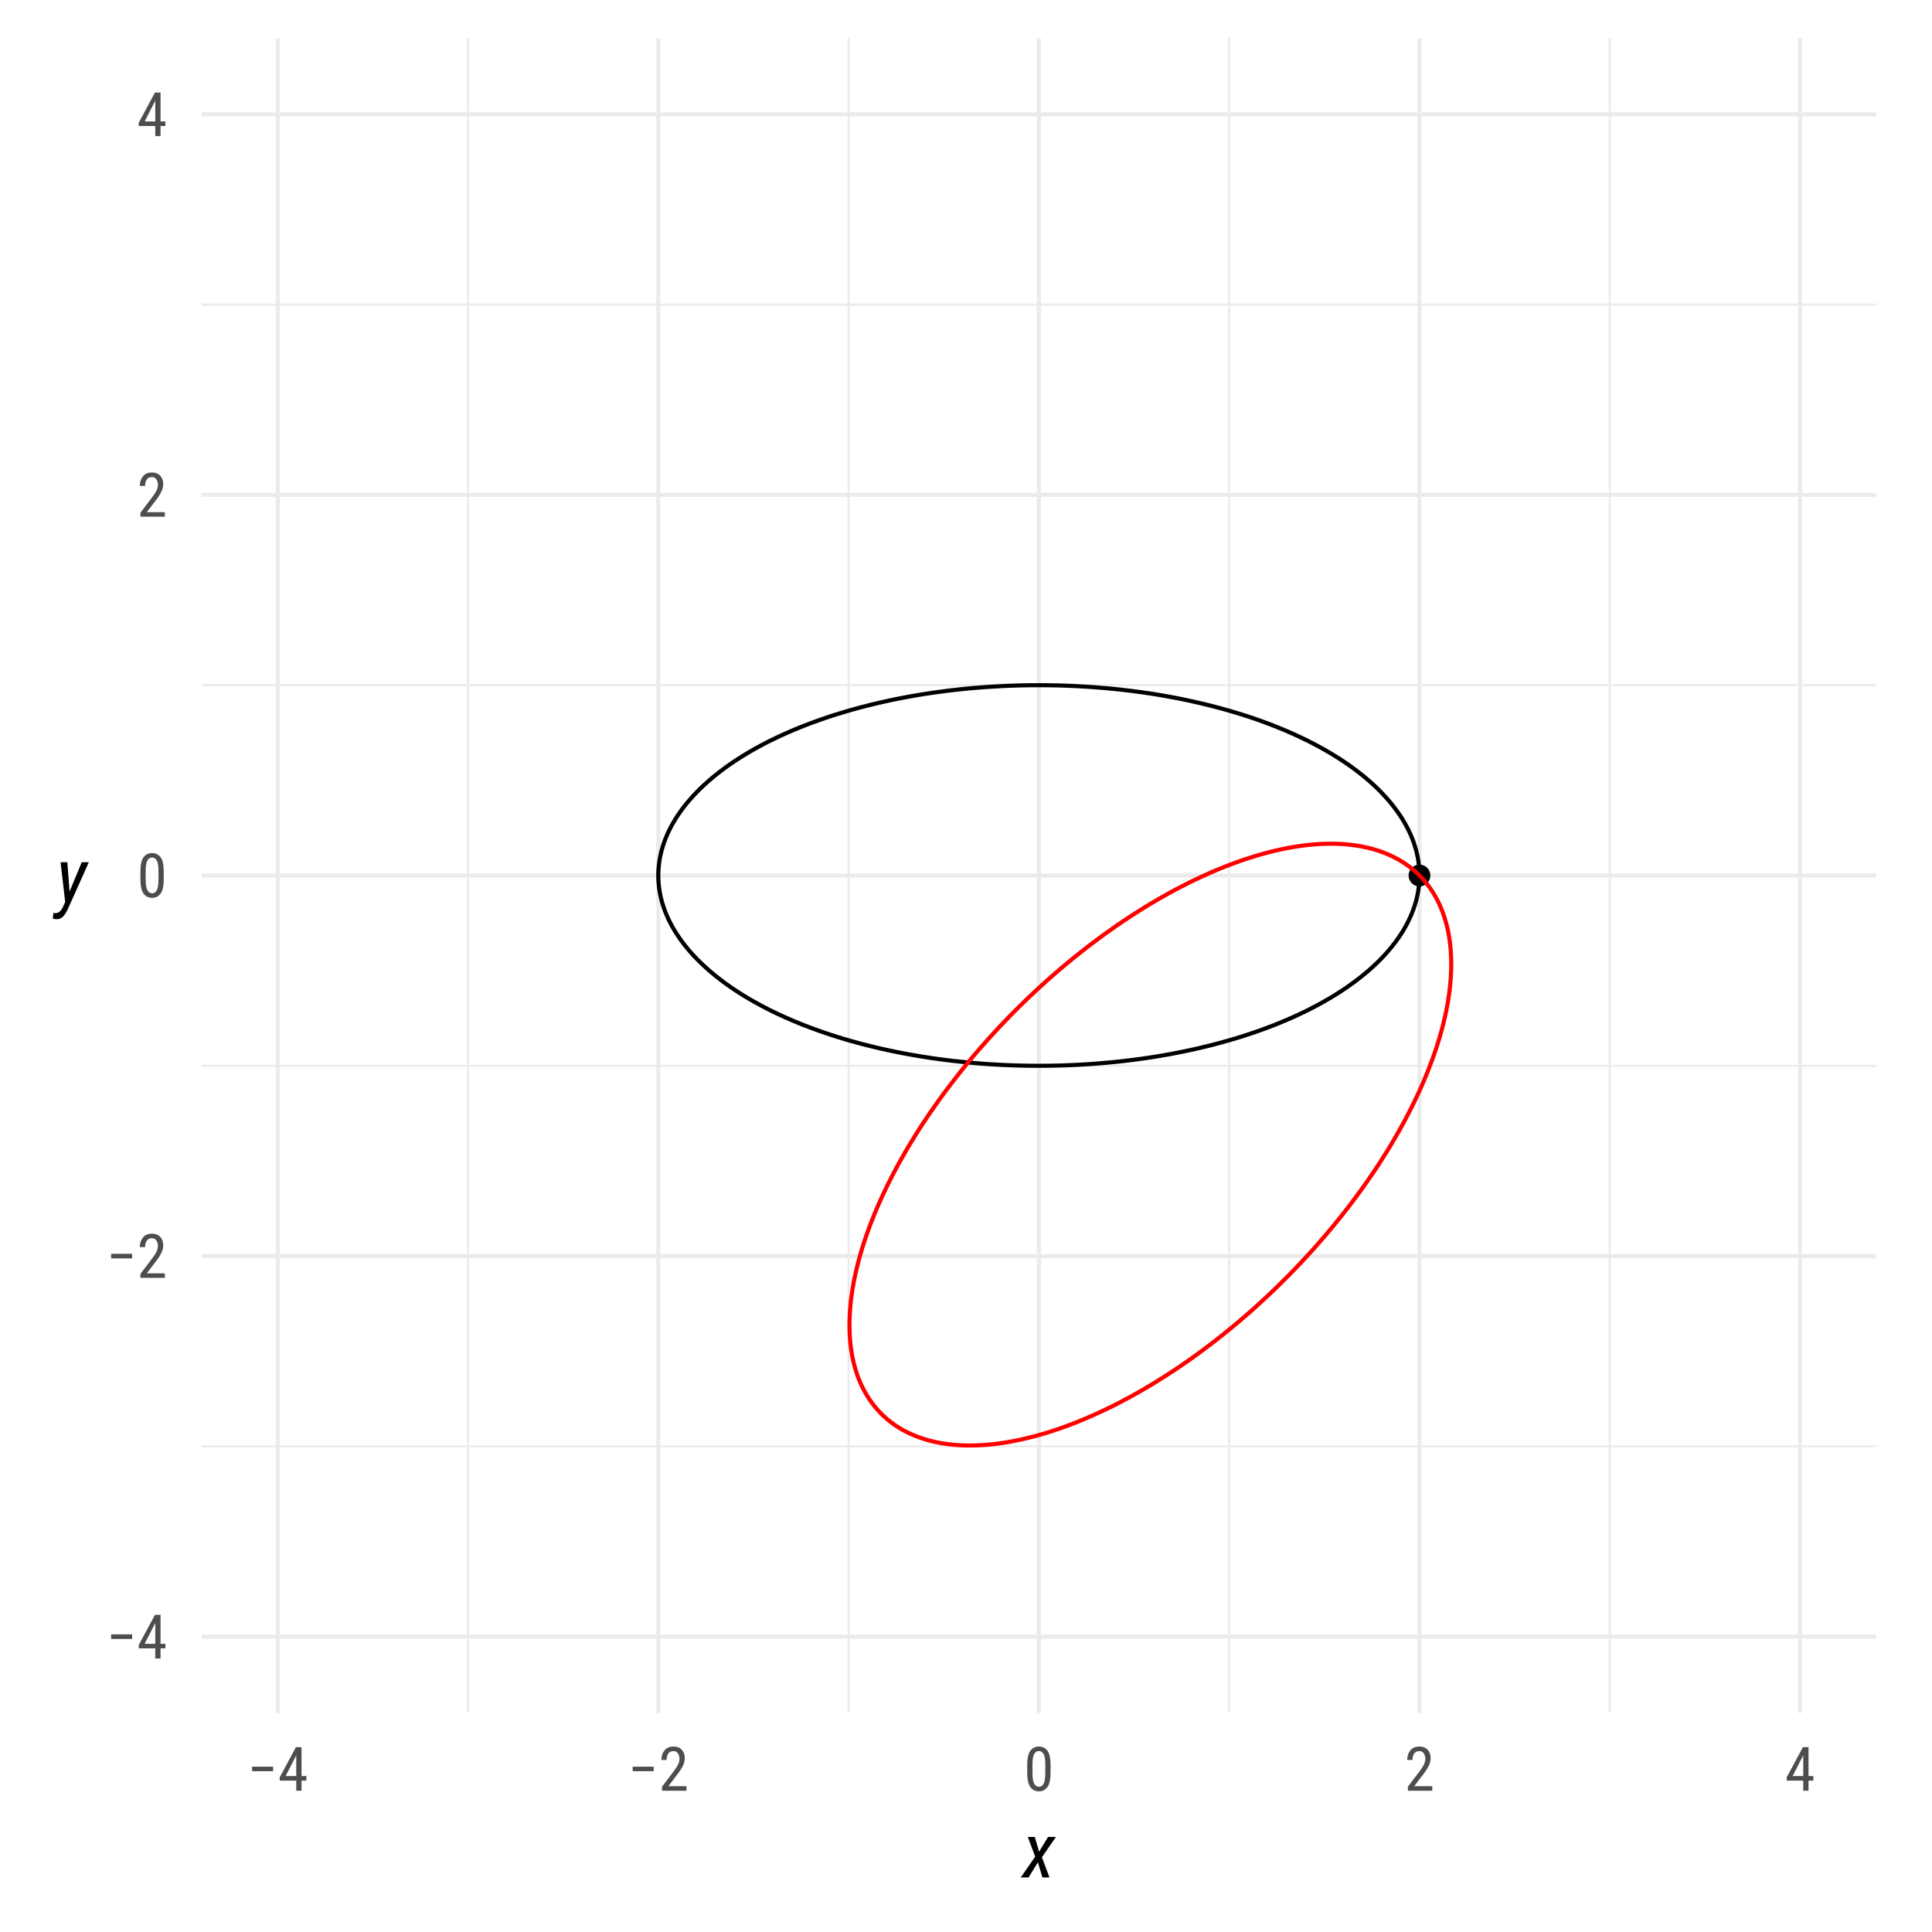
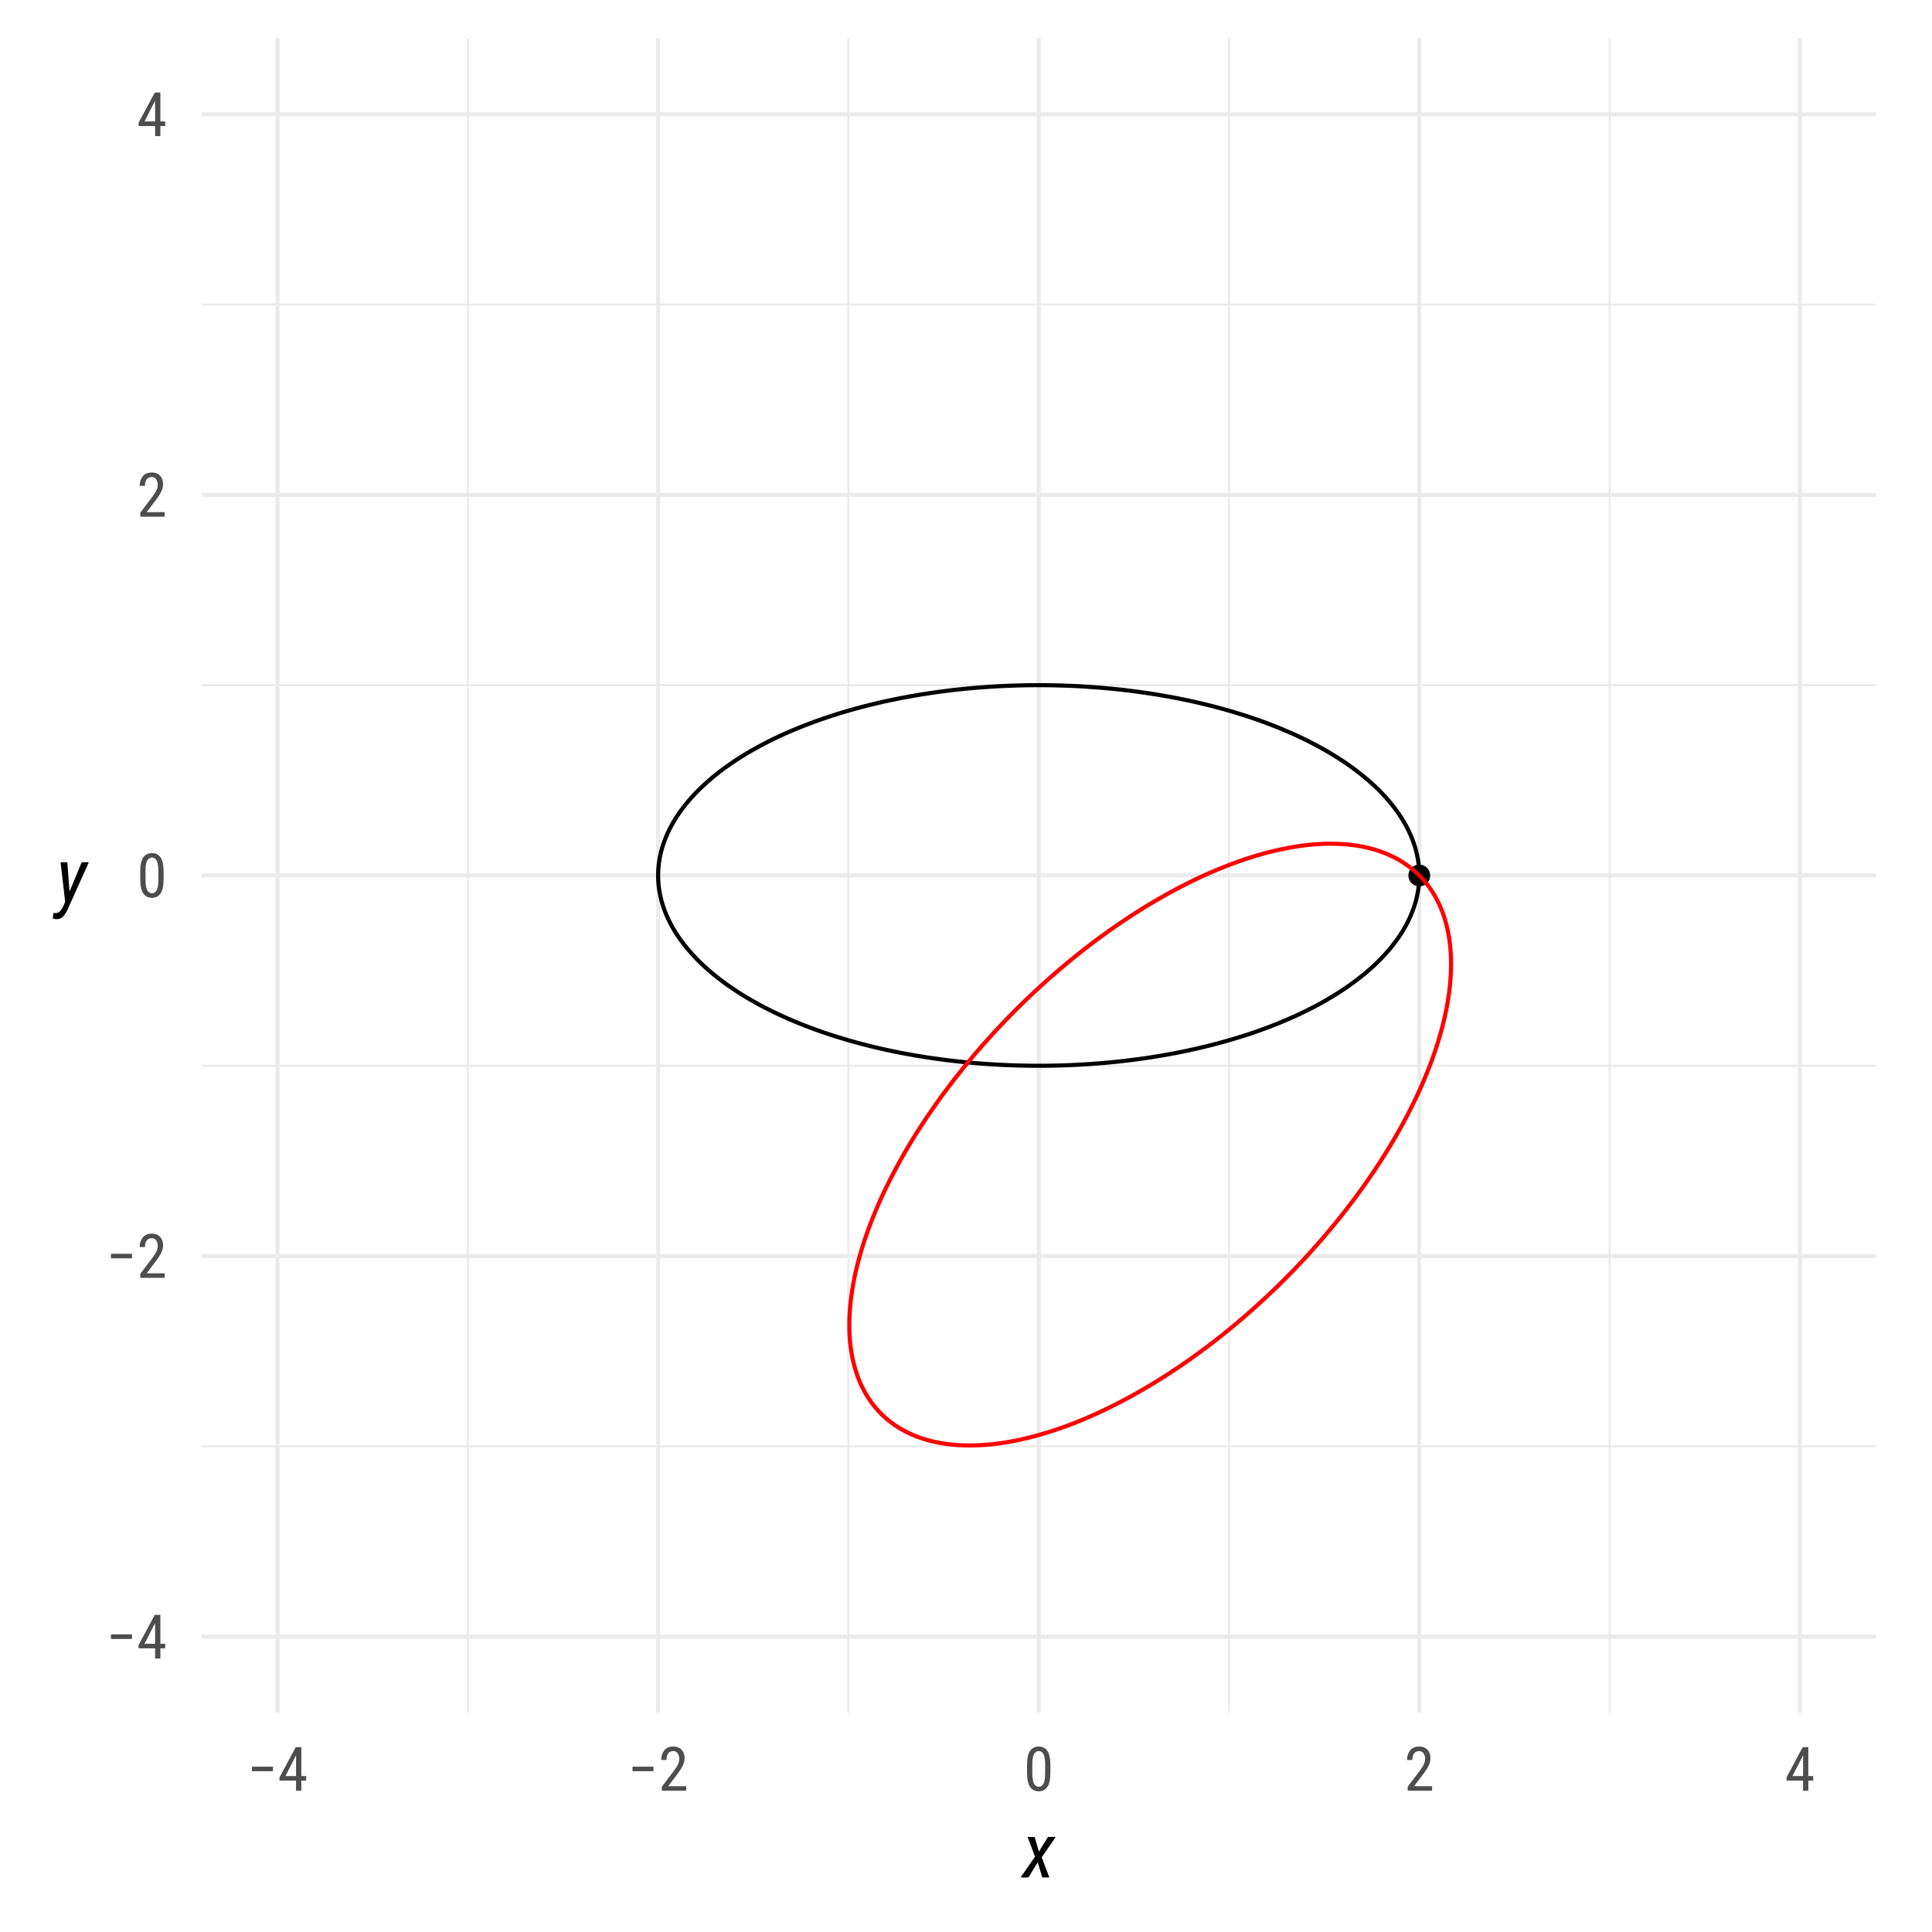
<svg xmlns="http://www.w3.org/2000/svg" width="504.00pt" height="504.00pt" viewBox="0 0 504.00 504.00">
  <g class="svglite">
    <defs>
      <style type="text/css">
    .svglite line, .svglite polyline, .svglite polygon, .svglite path, .svglite rect, .svglite circle {
      fill: none;
      stroke: #000000;
      stroke-linecap: round;
      stroke-linejoin: round;
      stroke-miterlimit: 10.00;
    }
    .svglite text {
      white-space: pre;
    }
    .svglite g.glyphgroup path {
      fill: inherit;
      stroke: none;
    }
  </style>
    </defs>
    <rect width="100%" height="100%" style="stroke: none; fill: #FFFFFF;" />
    <defs>
      <clipPath id="cpMC4wMHw1MDQuMDB8MC4wMHw1MDQuMDA=">
        <rect x="0.00" y="0.00" width="504.00" height="504.00" />
      </clipPath>
    </defs>
    <g clip-path="url(#cpMC4wMHw1MDQuMDB8MC4wMHw1MDQuMDA=)">
</g>
    <defs>
-       <clipPath id="cpNC42MHw0OTkuNDB8MC4wMHw1MDQuMDA=">
-         <rect x="4.60" y="0.00" width="494.80" height="504.00" />
+       <clipPath id="cpNC42NXw0OTkuMzV8MC4wMHw1MDQuMDA=">
+         <rect x="4.65" y="0.00" width="494.70" height="504.00" />
      </clipPath>
    </defs>
-     <g clip-path="url(#cpNC42MHw0OTkuNDB8MC4wMHw1MDQuMDA=)">
-       <rect x="4.60" y="-0" width="494.80" height="504.00" style="stroke-width: 1.07; stroke: none; fill: #FFFFFF;" />
-     </g>
+     <g clip-path="url(#cpNC42NXw0OTkuMzV8MC4wMHw1MDQuMDA=)">
+ </g>
    <g clip-path="url(#cpMC4wMHw1MDQuMDB8MC4wMHw1MDQuMDA=)">
-       <polyline points="52.59,377.31 489.44,377.31 " style="stroke-width: 0.53; stroke: #EBEBEB; stroke-linecap: butt;" />
-       <polyline points="52.59,278.03 489.44,278.03 " style="stroke-width: 0.53; stroke: #EBEBEB; stroke-linecap: butt;" />
-       <polyline points="52.59,178.75 489.44,178.75 " style="stroke-width: 0.53; stroke: #EBEBEB; stroke-linecap: butt;" />
-       <polyline points="52.59,79.46 489.44,79.46 " style="stroke-width: 0.53; stroke: #EBEBEB; stroke-linecap: butt;" />
-       <polyline points="122.09,446.81 122.09,9.96 " style="stroke-width: 0.53; stroke: #EBEBEB; stroke-linecap: butt;" />
-       <polyline points="221.37,446.81 221.37,9.96 " style="stroke-width: 0.53; stroke: #EBEBEB; stroke-linecap: butt;" />
-       <polyline points="320.65,446.81 320.65,9.96 " style="stroke-width: 0.53; stroke: #EBEBEB; stroke-linecap: butt;" />
-       <polyline points="419.94,446.81 419.94,9.96 " style="stroke-width: 0.53; stroke: #EBEBEB; stroke-linecap: butt;" />
-       <polyline points="52.59,426.95 489.44,426.95 " style="stroke-width: 1.07; stroke: #EBEBEB; stroke-linecap: butt;" />
-       <polyline points="52.59,327.67 489.44,327.67 " style="stroke-width: 1.07; stroke: #EBEBEB; stroke-linecap: butt;" />
-       <polyline points="52.59,228.39 489.44,228.39 " style="stroke-width: 1.07; stroke: #EBEBEB; stroke-linecap: butt;" />
-       <polyline points="52.59,129.10 489.44,129.10 " style="stroke-width: 1.07; stroke: #EBEBEB; stroke-linecap: butt;" />
-       <polyline points="52.59,29.82 489.44,29.82 " style="stroke-width: 1.07; stroke: #EBEBEB; stroke-linecap: butt;" />
-       <polyline points="72.45,446.81 72.45,9.96 " style="stroke-width: 1.07; stroke: #EBEBEB; stroke-linecap: butt;" />
-       <polyline points="171.73,446.81 171.73,9.96 " style="stroke-width: 1.07; stroke: #EBEBEB; stroke-linecap: butt;" />
-       <polyline points="271.01,446.81 271.01,9.96 " style="stroke-width: 1.07; stroke: #EBEBEB; stroke-linecap: butt;" />
-       <polyline points="370.30,446.81 370.30,9.96 " style="stroke-width: 1.07; stroke: #EBEBEB; stroke-linecap: butt;" />
-       <polyline points="469.58,446.81 469.58,9.96 " style="stroke-width: 1.07; stroke: #EBEBEB; stroke-linecap: butt;" />
-       <circle cx="370.30" cy="228.39" r="2.49" style="stroke-width: 0.71; fill: #000000;" />
-       <polygon points="370.30,228.39 370.28,227.52 370.24,226.65 370.16,225.79 370.05,224.92 369.92,224.06 369.75,223.20 369.56,222.34 369.33,221.48 369.07,220.62 368.79,219.77 368.47,218.91 368.13,218.07 367.75,217.22 367.35,216.38 366.91,215.54 366.45,214.70 365.96,213.87 365.44,213.05 364.89,212.23 364.31,211.41 363.70,210.60 363.07,209.79 362.40,208.99 361.71,208.20 360.99,207.41 360.25,206.63 359.48,205.85 358.68,205.08 357.85,204.32 357.00,203.57 356.12,202.82 355.21,202.08 354.28,201.35 353.32,200.63 352.34,199.91 351.34,199.21 350.30,198.51 349.25,197.82 348.17,197.15 347.07,196.48 345.94,195.82 344.80,195.17 343.62,194.53 342.43,193.90 341.22,193.28 339.98,192.68 338.72,192.08 337.45,191.50 336.15,190.92 334.83,190.36 333.49,189.81 332.14,189.27 330.76,188.74 329.37,188.23 327.96,187.72 326.53,187.23 325.09,186.75 323.63,186.29 322.15,185.84 320.65,185.40 319.15,184.97 317.62,184.56 316.09,184.16 314.54,183.77 312.97,183.40 311.40,183.04 309.81,182.69 308.21,182.36 306.59,182.04 304.97,181.74 303.34,181.45 301.69,181.17 300.04,180.91 298.38,180.67 296.71,180.44 295.03,180.22 293.35,180.02 291.66,179.83 289.96,179.66 288.25,179.50 286.54,179.36 284.83,179.23 283.11,179.12 281.39,179.02 279.67,178.93 277.94,178.87 276.21,178.81 274.48,178.78 272.75,178.75 271.01,178.75 269.28,178.75 267.55,178.78 265.82,178.81 264.09,178.87 262.36,178.93 260.63,179.02 258.91,179.12 257.20,179.23 255.48,179.36 253.77,179.50 252.07,179.66 250.37,179.83 248.68,180.02 246.99,180.22 245.32,180.44 243.65,180.67 241.99,180.91 240.33,181.17 238.69,181.45 237.06,181.74 235.43,182.04 233.82,182.36 232.22,182.69 230.63,183.04 229.05,183.40 227.49,183.77 225.94,184.16 224.40,184.56 222.88,184.97 221.37,185.40 219.88,185.84 218.40,186.29 216.94,186.75 215.49,187.23 214.07,187.72 212.66,188.23 211.26,188.74 209.89,189.27 208.53,189.81 207.19,190.36 205.88,190.92 204.58,191.50 203.30,192.08 202.04,192.68 200.81,193.28 199.59,193.90 198.40,194.53 197.23,195.17 196.08,195.82 194.96,196.48 193.85,197.15 192.78,197.82 191.72,198.51 190.69,199.21 189.68,199.91 188.70,200.63 187.75,201.35 186.82,202.08 185.91,202.82 185.03,203.57 184.18,204.32 183.35,205.08 182.55,205.85 181.78,206.63 181.03,207.41 180.31,208.20 179.62,208.99 178.96,209.79 178.32,210.60 177.72,211.41 177.14,212.23 176.59,213.05 176.07,213.87 175.58,214.70 175.11,215.54 174.68,216.38 174.27,217.22 173.90,218.07 173.55,218.91 173.24,219.77 172.95,220.62 172.70,221.48 172.47,222.34 172.27,223.20 172.11,224.06 171.97,224.92 171.87,225.79 171.79,226.65 171.74,227.52 171.73,228.39 171.74,229.25 171.79,230.12 171.87,230.99 171.97,231.85 172.11,232.71 172.27,233.58 172.47,234.44 172.70,235.30 172.95,236.15 173.24,237.01 173.55,237.86 173.90,238.71 174.27,239.55 174.68,240.40 175.11,241.24 175.58,242.07 176.07,242.90 176.59,243.73 177.14,244.55 177.72,245.37 178.32,246.18 178.96,246.98 179.62,247.78 180.31,248.58 181.03,249.37 181.78,250.15 182.55,250.92 183.35,251.69 184.18,252.45 185.03,253.21 185.91,253.95 186.82,254.69 187.75,255.42 188.70,256.15 189.68,256.86 190.69,257.57 191.72,258.26 192.78,258.95 193.85,259.63 194.96,260.30 196.08,260.95 197.23,261.60 198.40,262.24 199.59,262.87 200.81,263.49 202.04,264.10 203.30,264.69 204.58,265.28 205.88,265.85 207.19,266.41 208.53,266.97 209.89,267.51 211.26,268.03 212.66,268.55 214.07,269.05 215.49,269.54 216.94,270.02 218.40,270.49 219.88,270.94 221.37,271.38 222.88,271.80 224.40,272.22 225.94,272.62 227.49,273.00 229.05,273.38 230.63,273.74 232.22,274.08 233.82,274.41 235.43,274.73 237.06,275.04 238.69,275.32 240.33,275.60 241.99,275.86 243.65,276.11 245.32,276.34 246.99,276.55 248.68,276.76 250.37,276.94 252.07,277.12 253.77,277.27 255.48,277.42 257.20,277.55 258.91,277.66 260.63,277.76 262.36,277.84 264.09,277.91 265.82,277.96 267.55,278.00 269.28,278.02 271.01,278.03 272.75,278.02 274.48,278.00 276.21,277.96 277.94,277.91 279.67,277.84 281.39,277.76 283.11,277.66 284.83,277.55 286.54,277.42 288.25,277.27 289.96,277.12 291.66,276.94 293.35,276.76 295.03,276.55 296.71,276.34 298.38,276.11 300.04,275.86 301.69,275.60 303.34,275.32 304.97,275.04 306.59,274.73 308.21,274.41 309.81,274.08 311.40,273.74 312.97,273.38 314.54,273.00 316.09,272.62 317.62,272.22 319.15,271.80 320.65,271.38 322.15,270.94 323.63,270.49 325.09,270.02 326.53,269.54 327.96,269.05 329.37,268.55 330.76,268.03 332.14,267.51 333.49,266.97 334.83,266.41 336.15,265.85 337.45,265.28 338.72,264.69 339.98,264.10 341.22,263.49 342.43,262.87 343.62,262.24 344.80,261.60 345.94,260.95 347.07,260.30 348.17,259.63 349.25,258.95 350.30,258.26 351.34,257.57 352.34,256.86 353.32,256.15 354.28,255.42 355.21,254.69 356.12,253.95 357.00,253.21 357.85,252.45 358.68,251.69 359.48,250.92 360.25,250.15 360.99,249.37 361.71,248.58 362.40,247.78 363.07,246.98 363.70,246.18 364.31,245.37 364.89,244.55 365.44,243.73 365.96,242.90 366.45,242.07 366.91,241.24 367.35,240.40 367.75,239.55 368.13,238.71 368.47,237.86 368.79,237.01 369.07,236.15 369.33,235.30 369.56,234.44 369.75,233.58 369.92,232.71 370.05,231.85 370.16,230.99 370.24,230.12 370.28,229.25 " style="stroke-width: 1.07;" />
-       <polygon points="370.30,228.39 369.67,227.79 369.03,227.20 368.36,226.65 367.68,226.11 366.97,225.59 366.24,225.10 365.50,224.63 364.73,224.18 363.94,223.76 363.13,223.36 362.31,222.98 361.46,222.62 360.60,222.29 359.72,221.98 358.82,221.69 357.90,221.43 356.97,221.19 356.01,220.98 355.04,220.78 354.06,220.62 353.05,220.47 352.04,220.35 351.00,220.25 349.95,220.18 348.88,220.13 347.80,220.10 346.71,220.10 345.60,220.13 344.48,220.17 343.34,220.24 342.19,220.34 341.03,220.45 339.85,220.59 338.67,220.76 337.47,220.95 336.26,221.16 335.04,221.40 333.80,221.66 332.56,221.94 331.31,222.25 330.05,222.58 328.78,222.93 327.50,223.31 326.21,223.71 324.91,224.13 323.61,224.57 322.30,225.04 320.98,225.53 319.66,226.04 318.33,226.57 316.99,227.13 315.65,227.71 314.31,228.31 312.96,228.93 311.61,229.57 310.25,230.23 308.89,230.92 307.53,231.62 306.16,232.34 304.80,233.09 303.43,233.85 302.06,234.64 300.69,235.44 299.32,236.27 297.95,237.11 296.58,237.97 295.21,238.85 293.85,239.75 292.48,240.66 291.12,241.59 289.76,242.55 288.40,243.51 287.05,244.50 285.70,245.50 284.36,246.51 283.02,247.55 281.68,248.60 280.35,249.66 279.03,250.74 277.71,251.83 276.40,252.94 275.10,254.06 273.81,255.19 272.52,256.34 271.24,257.50 269.97,258.68 268.71,259.86 267.46,261.06 266.22,262.27 264.99,263.49 263.77,264.72 262.56,265.96 261.36,267.21 260.18,268.47 259.01,269.74 257.84,271.02 256.70,272.31 255.56,273.60 254.44,274.90 253.33,276.21 252.24,277.53 251.16,278.85 250.10,280.18 249.05,281.52 248.02,282.86 247.00,284.20 246.00,285.55 245.01,286.90 244.05,288.26 243.10,289.62 242.16,290.98 241.25,292.34 240.35,293.71 239.47,295.08 238.61,296.45 237.77,297.82 236.94,299.19 236.14,300.56 235.36,301.93 234.59,303.29 233.85,304.66 233.12,306.03 232.42,307.39 231.73,308.75 231.07,310.10 230.43,311.46 229.81,312.81 229.21,314.15 228.63,315.49 228.08,316.83 227.54,318.16 227.03,319.48 226.54,320.80 226.07,322.11 225.63,323.41 225.21,324.71 224.81,326.00 224.43,327.28 224.08,328.55 223.75,329.81 223.44,331.06 223.16,332.30 222.90,333.53 222.66,334.76 222.45,335.97 222.26,337.16 222.10,338.35 221.95,339.53 221.84,340.69 221.74,341.84 221.67,342.98 221.63,344.10 221.60,345.21 221.61,346.30 221.63,347.38 221.68,348.45 221.75,349.50 221.85,350.53 221.97,351.55 222.12,352.56 222.28,353.54 222.48,354.51 222.69,355.46 222.93,356.40 223.20,357.32 223.48,358.22 223.79,359.10 224.12,359.96 224.48,360.81 224.86,361.63 225.26,362.44 225.69,363.23 226.13,363.99 226.60,364.74 227.10,365.47 227.61,366.18 228.15,366.86 228.71,367.53 229.29,368.17 229.89,368.80 230.51,369.40 231.16,369.98 231.82,370.54 232.51,371.07 233.21,371.59 233.94,372.08 234.69,372.55 235.46,373.00 236.24,373.42 237.05,373.82 237.88,374.20 238.72,374.56 239.58,374.89 240.47,375.20 241.37,375.49 242.28,375.75 243.22,375.99 244.17,376.21 245.14,376.40 246.13,376.57 247.13,376.71 248.15,376.83 249.18,376.93 250.24,377.00 251.30,377.05 252.38,377.08 253.48,377.08 254.59,377.06 255.71,377.01 256.84,376.94 257.99,376.85 259.16,376.73 260.33,376.59 261.52,376.42 262.72,376.23 263.93,376.02 265.15,375.78 266.38,375.52 267.62,375.24 268.88,374.93 270.14,374.60 271.41,374.25 272.69,373.87 273.98,373.48 275.27,373.05 276.57,372.61 277.89,372.14 279.20,371.65 280.53,371.14 281.86,370.61 283.19,370.05 284.53,369.47 285.88,368.87 287.23,368.25 288.58,367.61 289.94,366.95 291.30,366.27 292.66,365.56 294.02,364.84 295.39,364.09 296.76,363.33 298.13,362.54 299.50,361.74 300.87,360.92 302.24,360.07 303.61,359.21 304.97,358.33 306.34,357.44 307.70,356.52 309.07,355.59 310.43,354.64 311.78,353.67 313.14,352.69 314.48,351.68 315.83,350.67 317.17,349.63 318.50,348.59 319.83,347.52 321.15,346.44 322.47,345.35 323.78,344.24 325.08,343.12 326.38,341.99 327.66,340.84 328.94,339.68 330.21,338.50 331.47,337.32 332.72,336.12 333.96,334.91 335.19,333.69 336.41,332.46 337.62,331.22 338.82,329.97 340.01,328.71 341.18,327.44 342.34,326.16 343.49,324.88 344.62,323.58 345.74,322.28 346.85,320.97 347.95,319.65 349.02,318.33 350.09,317.00 351.14,315.67 352.17,314.33 353.19,312.98 354.19,311.63 355.17,310.28 356.14,308.92 357.09,307.57 358.02,306.20 358.94,304.84 359.84,303.47 360.71,302.10 361.58,300.73 362.42,299.37 363.24,298.00 364.04,296.63 364.83,295.26 365.59,293.89 366.34,292.52 367.06,291.16 367.77,289.79 368.45,288.43 369.11,287.08 369.76,285.72 370.38,284.38 370.98,283.03 371.55,281.69 372.11,280.35 372.64,279.02 373.15,277.70 373.64,276.38 374.11,275.07 374.56,273.77 374.98,272.47 375.38,271.19 375.75,269.91 376.11,268.64 376.44,267.37 376.74,266.12 377.03,264.88 377.29,263.65 377.52,262.43 377.73,261.22 377.92,260.02 378.09,258.83 378.23,257.66 378.35,256.49 378.44,255.34 378.51,254.21 378.56,253.08 378.58,251.97 378.58,250.88 378.55,249.80 378.50,248.73 378.43,247.68 378.33,246.65 378.21,245.63 378.07,244.63 377.90,243.64 377.71,242.67 377.49,241.72 377.25,240.78 376.99,239.86 376.70,238.96 376.39,238.08 376.06,237.22 375.70,236.37 375.33,235.55 374.92,234.74 374.50,233.96 374.05,233.19 373.58,232.44 373.09,231.71 372.57,231.01 372.04,230.32 371.48,229.65 370.90,229.01 " style="stroke-width: 1.07; stroke: #FF0000;" />
-       <text x="43.62" y="432.64" text-anchor="end" style="font-size: 16.00px;fill: #4D4D4D; font-family: &quot;Roboto Condensed&quot;;" textLength="15.91px" lengthAdjust="spacingAndGlyphs">−4</text>
-       <text x="43.62" y="333.36" text-anchor="end" style="font-size: 16.00px;fill: #4D4D4D; font-family: &quot;Roboto Condensed&quot;;" textLength="15.91px" lengthAdjust="spacingAndGlyphs">−2</text>
-       <text x="43.62" y="234.07" text-anchor="end" style="font-size: 16.00px;fill: #4D4D4D; font-family: &quot;Roboto Condensed&quot;;" textLength="7.91px" lengthAdjust="spacingAndGlyphs">0</text>
-       <text x="43.62" y="134.79" text-anchor="end" style="font-size: 16.00px;fill: #4D4D4D; font-family: &quot;Roboto Condensed&quot;;" textLength="7.91px" lengthAdjust="spacingAndGlyphs">2</text>
-       <text x="43.62" y="35.51" text-anchor="end" style="font-size: 16.00px;fill: #4D4D4D; font-family: &quot;Roboto Condensed&quot;;" textLength="7.91px" lengthAdjust="spacingAndGlyphs">4</text>
-       <text x="72.45" y="467.15" text-anchor="middle" style="font-size: 16.00px;fill: #4D4D4D; font-family: &quot;Roboto Condensed&quot;;" textLength="23.78px" lengthAdjust="spacingAndGlyphs">−4 </text>
-       <text x="171.73" y="467.15" text-anchor="middle" style="font-size: 16.00px;fill: #4D4D4D; font-family: &quot;Roboto Condensed&quot;;" textLength="23.78px" lengthAdjust="spacingAndGlyphs">−2 </text>
-       <text x="271.01" y="467.15" text-anchor="middle" style="font-size: 16.00px;fill: #4D4D4D; font-family: &quot;Roboto Condensed&quot;;" textLength="7.91px" lengthAdjust="spacingAndGlyphs">0</text>
-       <text x="370.30" y="467.15" text-anchor="middle" style="font-size: 16.00px;fill: #4D4D4D; font-family: &quot;Roboto Condensed&quot;;" textLength="7.91px" lengthAdjust="spacingAndGlyphs">2</text>
-       <text x="469.58" y="467.15" text-anchor="middle" style="font-size: 16.00px;fill: #4D4D4D; font-family: &quot;Roboto Condensed&quot;;" textLength="7.91px" lengthAdjust="spacingAndGlyphs">4</text>
-       <text x="271.01" y="489.77" text-anchor="middle" style="font-size: 20.00px; font-style: italic; font-family: &quot;Roboto Condensed&quot;;" textLength="8.61px" lengthAdjust="spacingAndGlyphs">x</text>
-       <text x="18.65" y="235.50" text-anchor="middle" style="font-size: 20.00px; font-style: italic; font-family: &quot;Roboto Condensed&quot;;" textLength="8.17px" lengthAdjust="spacingAndGlyphs">y</text>
+       <polyline points="52.55,377.31 489.39,377.31 " style="stroke-width: 0.53; stroke: #EBEBEB; stroke-linecap: butt;" />
+       <polyline points="52.55,278.02 489.39,278.02 " style="stroke-width: 0.53; stroke: #EBEBEB; stroke-linecap: butt;" />
+       <polyline points="52.55,178.74 489.39,178.74 " style="stroke-width: 0.53; stroke: #EBEBEB; stroke-linecap: butt;" />
+       <polyline points="52.55,79.46 489.39,79.46 " style="stroke-width: 0.53; stroke: #EBEBEB; stroke-linecap: butt;" />
+       <polyline points="122.04,446.80 122.04,9.96 " style="stroke-width: 0.53; stroke: #EBEBEB; stroke-linecap: butt;" />
+       <polyline points="221.32,446.80 221.32,9.96 " style="stroke-width: 0.53; stroke: #EBEBEB; stroke-linecap: butt;" />
+       <polyline points="320.61,446.80 320.61,9.96 " style="stroke-width: 0.53; stroke: #EBEBEB; stroke-linecap: butt;" />
+       <polyline points="419.89,446.80 419.89,9.96 " style="stroke-width: 0.53; stroke: #EBEBEB; stroke-linecap: butt;" />
+       <polyline points="52.55,426.95 489.39,426.95 " style="stroke-width: 1.07; stroke: #EBEBEB; stroke-linecap: butt;" />
+       <polyline points="52.55,327.67 489.39,327.67 " style="stroke-width: 1.07; stroke: #EBEBEB; stroke-linecap: butt;" />
+       <polyline points="52.55,228.38 489.39,228.38 " style="stroke-width: 1.07; stroke: #EBEBEB; stroke-linecap: butt;" />
+       <polyline points="52.55,129.10 489.39,129.10 " style="stroke-width: 1.07; stroke: #EBEBEB; stroke-linecap: butt;" />
+       <polyline points="52.55,29.82 489.39,29.82 " style="stroke-width: 1.07; stroke: #EBEBEB; stroke-linecap: butt;" />
+       <polyline points="72.40,446.80 72.40,9.96 " style="stroke-width: 1.07; stroke: #EBEBEB; stroke-linecap: butt;" />
+       <polyline points="171.68,446.80 171.68,9.96 " style="stroke-width: 1.07; stroke: #EBEBEB; stroke-linecap: butt;" />
+       <polyline points="270.97,446.80 270.97,9.96 " style="stroke-width: 1.07; stroke: #EBEBEB; stroke-linecap: butt;" />
+       <polyline points="370.25,446.80 370.25,9.96 " style="stroke-width: 1.07; stroke: #EBEBEB; stroke-linecap: butt;" />
+       <polyline points="469.53,446.80 469.53,9.96 " style="stroke-width: 1.07; stroke: #EBEBEB; stroke-linecap: butt;" />
+       <circle cx="370.25" cy="228.38" r="2.49" style="stroke-width: 0.71; fill: #000000;" />
+       <polygon points="370.25,228.38 370.23,227.52 370.19,226.65 370.11,225.79 370.01,224.92 369.87,224.06 369.70,223.19 369.51,222.33 369.28,221.47 369.03,220.62 368.74,219.76 368.42,218.91 368.08,218.06 367.70,217.22 367.30,216.37 366.87,215.54 366.40,214.70 365.91,213.87 365.39,213.04 364.84,212.22 364.26,211.41 363.65,210.59 363.02,209.79 362.36,208.99 361.66,208.19 360.95,207.40 360.20,206.62 359.43,205.85 358.63,205.08 357.80,204.32 356.95,203.56 356.07,202.82 355.16,202.08 354.23,201.35 353.27,200.62 352.29,199.91 351.29,199.21 350.26,198.51 349.20,197.82 348.12,197.14 347.02,196.47 345.90,195.82 344.75,195.17 343.58,194.53 342.38,193.90 341.17,193.28 339.93,192.67 338.68,192.08 337.40,191.49 336.10,190.92 334.78,190.36 333.45,189.80 332.09,189.27 330.72,188.74 329.32,188.22 327.91,187.72 326.48,187.23 325.04,186.75 323.58,186.29 322.10,185.83 320.61,185.39 319.10,184.97 317.58,184.55 316.04,184.15 314.49,183.77 312.92,183.39 311.35,183.03 309.76,182.69 308.16,182.36 306.55,182.04 304.92,181.74 303.29,181.45 301.65,181.17 299.99,180.91 298.33,180.67 296.66,180.43 294.98,180.22 293.30,180.01 291.61,179.83 289.91,179.65 288.21,179.50 286.50,179.35 284.78,179.23 283.07,179.11 281.34,179.01 279.62,178.93 277.89,178.86 276.16,178.81 274.43,178.77 272.70,178.75 270.97,178.74 269.23,178.75 267.50,178.77 265.77,178.81 264.04,178.86 262.31,178.93 260.59,179.01 258.87,179.11 257.15,179.23 255.43,179.35 253.73,179.50 252.02,179.65 250.32,179.83 248.63,180.01 246.95,180.22 245.27,180.43 243.60,180.67 241.94,180.91 240.29,181.17 238.64,181.45 237.01,181.74 235.39,182.04 233.77,182.36 232.17,182.69 230.58,183.03 229.01,183.39 227.44,183.77 225.89,184.15 224.36,184.55 222.83,184.97 221.32,185.39 219.83,185.83 218.35,186.29 216.89,186.75 215.45,187.23 214.02,187.72 212.61,188.22 211.22,188.74 209.84,189.27 208.49,189.80 207.15,190.36 205.83,190.92 204.53,191.49 203.26,192.08 202.00,192.67 200.76,193.28 199.55,193.90 198.36,194.53 197.19,195.17 196.04,195.82 194.91,196.47 193.81,197.14 192.73,197.82 191.68,198.51 190.65,199.21 189.64,199.91 188.66,200.62 187.70,201.35 186.77,202.08 185.86,202.82 184.99,203.56 184.13,204.32 183.31,205.08 182.50,205.85 181.73,206.62 180.99,207.40 180.27,208.19 179.58,208.99 178.91,209.79 178.28,210.59 177.67,211.41 177.09,212.22 176.54,213.04 176.02,213.87 175.53,214.70 175.07,215.54 174.63,216.37 174.23,217.22 173.85,218.06 173.51,218.91 173.19,219.76 172.91,220.62 172.65,221.47 172.42,222.33 172.23,223.19 172.06,224.06 171.93,224.92 171.82,225.79 171.74,226.65 171.70,227.52 171.68,228.38 171.70,229.25 171.74,230.12 171.82,230.98 171.93,231.85 172.06,232.71 172.23,233.57 172.42,234.43 172.65,235.29 172.91,236.15 173.19,237.00 173.51,237.86 173.85,238.70 174.23,239.55 174.63,240.39 175.07,241.23 175.53,242.07 176.02,242.90 176.54,243.72 177.09,244.54 177.67,245.36 178.28,246.17 178.91,246.98 179.58,247.78 180.27,248.57 180.99,249.36 181.73,250.14 182.50,250.92 183.31,251.69 184.13,252.45 184.99,253.20 185.86,253.95 186.77,254.69 187.70,255.42 188.66,256.14 189.64,256.86 190.65,257.56 191.68,258.26 192.73,258.95 193.81,259.62 194.91,260.29 196.04,260.95 197.19,261.60 198.36,262.24 199.55,262.87 200.76,263.48 202.00,264.09 203.26,264.69 204.53,265.27 205.83,265.85 207.15,266.41 208.49,266.96 209.84,267.50 211.22,268.03 212.61,268.54 214.02,269.05 215.45,269.54 216.89,270.02 218.35,270.48 219.83,270.93 221.32,271.37 222.83,271.80 224.36,272.21 225.89,272.61 227.44,273.00 229.01,273.37 230.58,273.73 232.17,274.08 233.77,274.41 235.39,274.73 237.01,275.03 238.64,275.32 240.29,275.59 241.94,275.86 243.60,276.10 245.27,276.33 246.95,276.55 248.63,276.75 250.32,276.94 252.02,277.11 253.73,277.27 255.43,277.41 257.15,277.54 258.87,277.65 260.59,277.75 262.31,277.84 264.04,277.90 265.77,277.96 267.50,277.99 269.23,278.02 270.97,278.02 272.70,278.02 274.43,277.99 276.16,277.96 277.89,277.90 279.62,277.84 281.34,277.75 283.07,277.65 284.78,277.54 286.50,277.41 288.21,277.27 289.91,277.11 291.61,276.94 293.30,276.75 294.98,276.55 296.66,276.33 298.33,276.10 299.99,275.86 301.65,275.59 303.29,275.32 304.92,275.03 306.55,274.73 308.16,274.41 309.76,274.08 311.35,273.73 312.92,273.37 314.49,273.00 316.04,272.61 317.58,272.21 319.10,271.80 320.61,271.37 322.10,270.93 323.58,270.48 325.04,270.02 326.48,269.54 327.91,269.05 329.32,268.54 330.72,268.03 332.09,267.50 333.45,266.96 334.78,266.41 336.10,265.85 337.40,265.27 338.68,264.69 339.93,264.09 341.17,263.48 342.38,262.87 343.58,262.24 344.75,261.60 345.90,260.95 347.02,260.29 348.12,259.62 349.20,258.95 350.26,258.26 351.29,257.56 352.29,256.86 353.27,256.14 354.23,255.42 355.16,254.69 356.07,253.95 356.95,253.20 357.80,252.45 358.63,251.69 359.43,250.92 360.20,250.14 360.95,249.36 361.66,248.57 362.36,247.78 363.02,246.98 363.65,246.17 364.26,245.36 364.84,244.54 365.39,243.72 365.91,242.90 366.40,242.07 366.87,241.23 367.30,240.39 367.70,239.55 368.08,238.70 368.42,237.86 368.74,237.00 369.03,236.15 369.28,235.29 369.51,234.43 369.70,233.57 369.87,232.71 370.01,231.85 370.11,230.98 370.19,230.12 370.23,229.25 " style="stroke-width: 1.07;" />
+       <polygon points="370.25,228.38 369.62,227.78 368.98,227.20 368.31,226.64 367.63,226.11 366.92,225.59 366.19,225.10 365.45,224.63 364.68,224.18 363.89,223.76 363.09,223.35 362.26,222.98 361.42,222.62 360.55,222.29 359.67,221.98 358.77,221.69 357.85,221.43 356.92,221.19 355.97,220.97 355.00,220.78 354.01,220.61 353.01,220.47 351.99,220.35 350.95,220.25 349.90,220.18 348.84,220.13 347.76,220.10 346.66,220.10 345.55,220.12 344.43,220.17 343.29,220.24 342.14,220.33 340.98,220.45 339.80,220.59 338.62,220.76 337.42,220.95 336.21,221.16 334.99,221.40 333.76,221.65 332.51,221.94 331.26,222.24 330.00,222.57 328.73,222.93 327.45,223.30 326.16,223.70 324.87,224.12 323.56,224.57 322.25,225.04 320.93,225.53 319.61,226.04 318.28,226.57 316.95,227.13 315.61,227.70 314.26,228.30 312.91,228.92 311.56,229.57 310.20,230.23 308.84,230.91 307.48,231.62 306.11,232.34 304.75,233.09 303.38,233.85 302.01,234.64 300.64,235.44 299.27,236.26 297.90,237.10 296.53,237.97 295.16,238.84 293.80,239.74 292.43,240.66 291.07,241.59 289.71,242.54 288.36,243.51 287.00,244.49 285.65,245.49 284.31,246.51 282.97,247.54 281.64,248.59 280.31,249.66 278.98,250.73 277.67,251.83 276.36,252.93 275.06,254.06 273.76,255.19 272.47,256.34 271.20,257.50 269.93,258.67 268.67,259.86 267.41,261.06 266.17,262.27 264.94,263.48 263.72,264.72 262.51,265.96 261.32,267.21 260.13,268.47 258.96,269.74 257.80,271.02 256.65,272.30 255.51,273.60 254.39,274.90 253.29,276.21 252.19,277.53 251.11,278.85 250.05,280.18 249.00,281.51 247.97,282.85 246.95,284.20 245.95,285.54 244.97,286.90 244.00,288.25 243.05,289.61 242.12,290.97 241.20,292.34 240.30,293.71 239.42,295.07 238.56,296.44 237.72,297.81 236.90,299.18 236.09,300.55 235.31,301.92 234.54,303.29 233.80,304.66 233.08,306.02 232.37,307.38 231.69,308.74 231.02,310.10 230.38,311.45 229.76,312.80 229.16,314.15 228.59,315.49 228.03,316.82 227.50,318.15 226.98,319.48 226.50,320.79 226.03,322.10 225.58,323.41 225.16,324.70 224.76,325.99 224.39,327.27 224.03,328.54 223.70,329.80 223.40,331.05 223.11,332.30 222.85,333.53 222.62,334.75 222.40,335.96 222.22,337.16 222.05,338.35 221.91,339.52 221.79,340.68 221.70,341.83 221.63,342.97 221.58,344.09 221.56,345.20 221.56,346.30 221.58,347.38 221.63,348.44 221.71,349.49 221.80,350.53 221.93,351.55 222.07,352.55 222.24,353.54 222.43,354.51 222.65,355.46 222.89,356.39 223.15,357.31 223.44,358.21 223.75,359.09 224.08,359.96 224.43,360.80 224.81,361.63 225.22,362.43 225.64,363.22 226.09,363.99 226.56,364.74 227.05,365.46 227.56,366.17 228.10,366.86 228.66,367.52 229.24,368.17 229.84,368.79 230.47,369.39 231.11,369.97 231.78,370.53 232.46,371.07 233.17,371.58 233.90,372.07 234.64,372.54 235.41,372.99 236.20,373.42 237.00,373.82 237.83,374.20 238.67,374.55 239.54,374.89 240.42,375.20 241.32,375.48 242.24,375.75 243.17,375.98 244.12,376.20 245.09,376.39 246.08,376.56 247.08,376.71 248.10,376.83 249.14,376.92 250.19,377.00 251.25,377.05 252.33,377.07 253.43,377.07 254.54,377.05 255.66,377.00 256.80,376.93 257.95,376.84 259.11,376.72 260.29,376.58 261.47,376.42 262.67,376.23 263.88,376.01 265.10,375.78 266.33,375.52 267.58,375.23 268.83,374.93 270.09,374.60 271.36,374.24 272.64,373.87 273.93,373.47 275.22,373.05 276.53,372.60 277.84,372.14 279.16,371.65 280.48,371.14 281.81,370.60 283.14,370.05 284.48,369.47 285.83,368.87 287.18,368.25 288.53,367.61 289.89,366.94 291.25,366.26 292.61,365.56 293.98,364.83 295.34,364.09 296.71,363.32 298.08,362.54 299.45,361.73 300.82,360.91 302.19,360.07 303.56,359.21 304.93,358.33 306.29,357.43 307.66,356.52 309.02,355.58 310.38,354.63 311.73,353.66 313.09,352.68 314.44,351.68 315.78,350.66 317.12,349.63 318.45,348.58 319.78,347.52 321.11,346.44 322.42,345.35 323.73,344.24 325.03,343.12 326.33,341.98 327.62,340.83 328.89,339.67 330.16,338.50 331.42,337.31 332.68,336.12 333.92,334.91 335.15,333.69 336.37,332.46 337.58,331.22 338.77,329.97 339.96,328.71 341.13,327.44 342.29,326.16 343.44,324.87 344.58,323.58 345.70,322.27 346.80,320.96 347.90,319.65 348.98,318.32 350.04,317.00 351.09,315.66 352.12,314.32 353.14,312.98 354.14,311.63 355.12,310.28 356.09,308.92 357.04,307.56 357.97,306.20 358.89,304.83 359.79,303.47 360.67,302.10 361.53,300.73 362.37,299.36 363.19,297.99 364.00,296.62 364.78,295.25 365.55,293.88 366.29,292.52 367.01,291.15 367.72,289.79 368.40,288.43 369.07,287.07 369.71,285.72 370.33,284.37 370.93,283.03 371.50,281.69 372.06,280.35 372.59,279.02 373.11,277.70 373.60,276.38 374.06,275.07 374.51,273.77 374.93,272.47 375.33,271.18 375.70,269.90 376.06,268.63 376.39,267.37 376.69,266.12 376.98,264.88 377.24,263.64 377.47,262.42 377.69,261.21 377.87,260.01 378.04,258.83 378.18,257.65 378.30,256.49 378.39,255.34 378.46,254.20 378.51,253.08 378.53,251.97 378.53,250.88 378.51,249.80 378.46,248.73 378.38,247.68 378.29,246.64 378.16,245.63 378.02,244.62 377.85,243.64 377.66,242.67 377.44,241.71 377.20,240.78 376.94,239.86 376.65,238.96 376.35,238.08 376.01,237.22 375.66,236.37 375.28,235.55 374.87,234.74 374.45,233.95 374.00,233.18 373.53,232.44 373.04,231.71 372.53,231.00 371.99,230.32 371.43,229.65 370.85,229.01 " style="stroke-width: 1.07; stroke: #FF0000;" />
+       <text x="43.58" y="432.64" text-anchor="end" style="font-size: 16.00px;fill: #4D4D4D; font-family: &quot;Roboto Condensed&quot;;" textLength="15.91px" lengthAdjust="spacingAndGlyphs">−4</text>
+       <text x="43.58" y="333.35" text-anchor="end" style="font-size: 16.00px;fill: #4D4D4D; font-family: &quot;Roboto Condensed&quot;;" textLength="15.91px" lengthAdjust="spacingAndGlyphs">−2</text>
+       <text x="43.58" y="234.07" text-anchor="end" style="font-size: 16.00px;fill: #4D4D4D; font-family: &quot;Roboto Condensed&quot;;" textLength="7.91px" lengthAdjust="spacingAndGlyphs">0</text>
+       <text x="43.58" y="134.79" text-anchor="end" style="font-size: 16.00px;fill: #4D4D4D; font-family: &quot;Roboto Condensed&quot;;" textLength="7.91px" lengthAdjust="spacingAndGlyphs">2</text>
+       <text x="43.58" y="35.51" text-anchor="end" style="font-size: 16.00px;fill: #4D4D4D; font-family: &quot;Roboto Condensed&quot;;" textLength="7.91px" lengthAdjust="spacingAndGlyphs">4</text>
+       <text x="72.40" y="467.15" text-anchor="middle" style="font-size: 16.00px;fill: #4D4D4D; font-family: &quot;Roboto Condensed&quot;;" textLength="23.78px" lengthAdjust="spacingAndGlyphs">−4 </text>
+       <text x="171.68" y="467.15" text-anchor="middle" style="font-size: 16.00px;fill: #4D4D4D; font-family: &quot;Roboto Condensed&quot;;" textLength="23.78px" lengthAdjust="spacingAndGlyphs">−2 </text>
+       <text x="270.97" y="467.15" text-anchor="middle" style="font-size: 16.00px;fill: #4D4D4D; font-family: &quot;Roboto Condensed&quot;;" textLength="7.91px" lengthAdjust="spacingAndGlyphs">0</text>
+       <text x="370.25" y="467.15" text-anchor="middle" style="font-size: 16.00px;fill: #4D4D4D; font-family: &quot;Roboto Condensed&quot;;" textLength="7.91px" lengthAdjust="spacingAndGlyphs">2</text>
+       <text x="469.53" y="467.15" text-anchor="middle" style="font-size: 16.00px;fill: #4D4D4D; font-family: &quot;Roboto Condensed&quot;;" textLength="7.91px" lengthAdjust="spacingAndGlyphs">4</text>
+       <text x="270.97" y="489.77" text-anchor="middle" style="font-size: 20.00px; font-style: italic; font-family: &quot;Roboto Condensed&quot;;" textLength="8.52px" lengthAdjust="spacingAndGlyphs">x</text>
+       <text x="18.65" y="235.49" text-anchor="middle" style="font-size: 20.00px; font-style: italic; font-family: &quot;Roboto Condensed&quot;;" textLength="8.08px" lengthAdjust="spacingAndGlyphs">y</text>
    </g>
  </g>
</svg>
